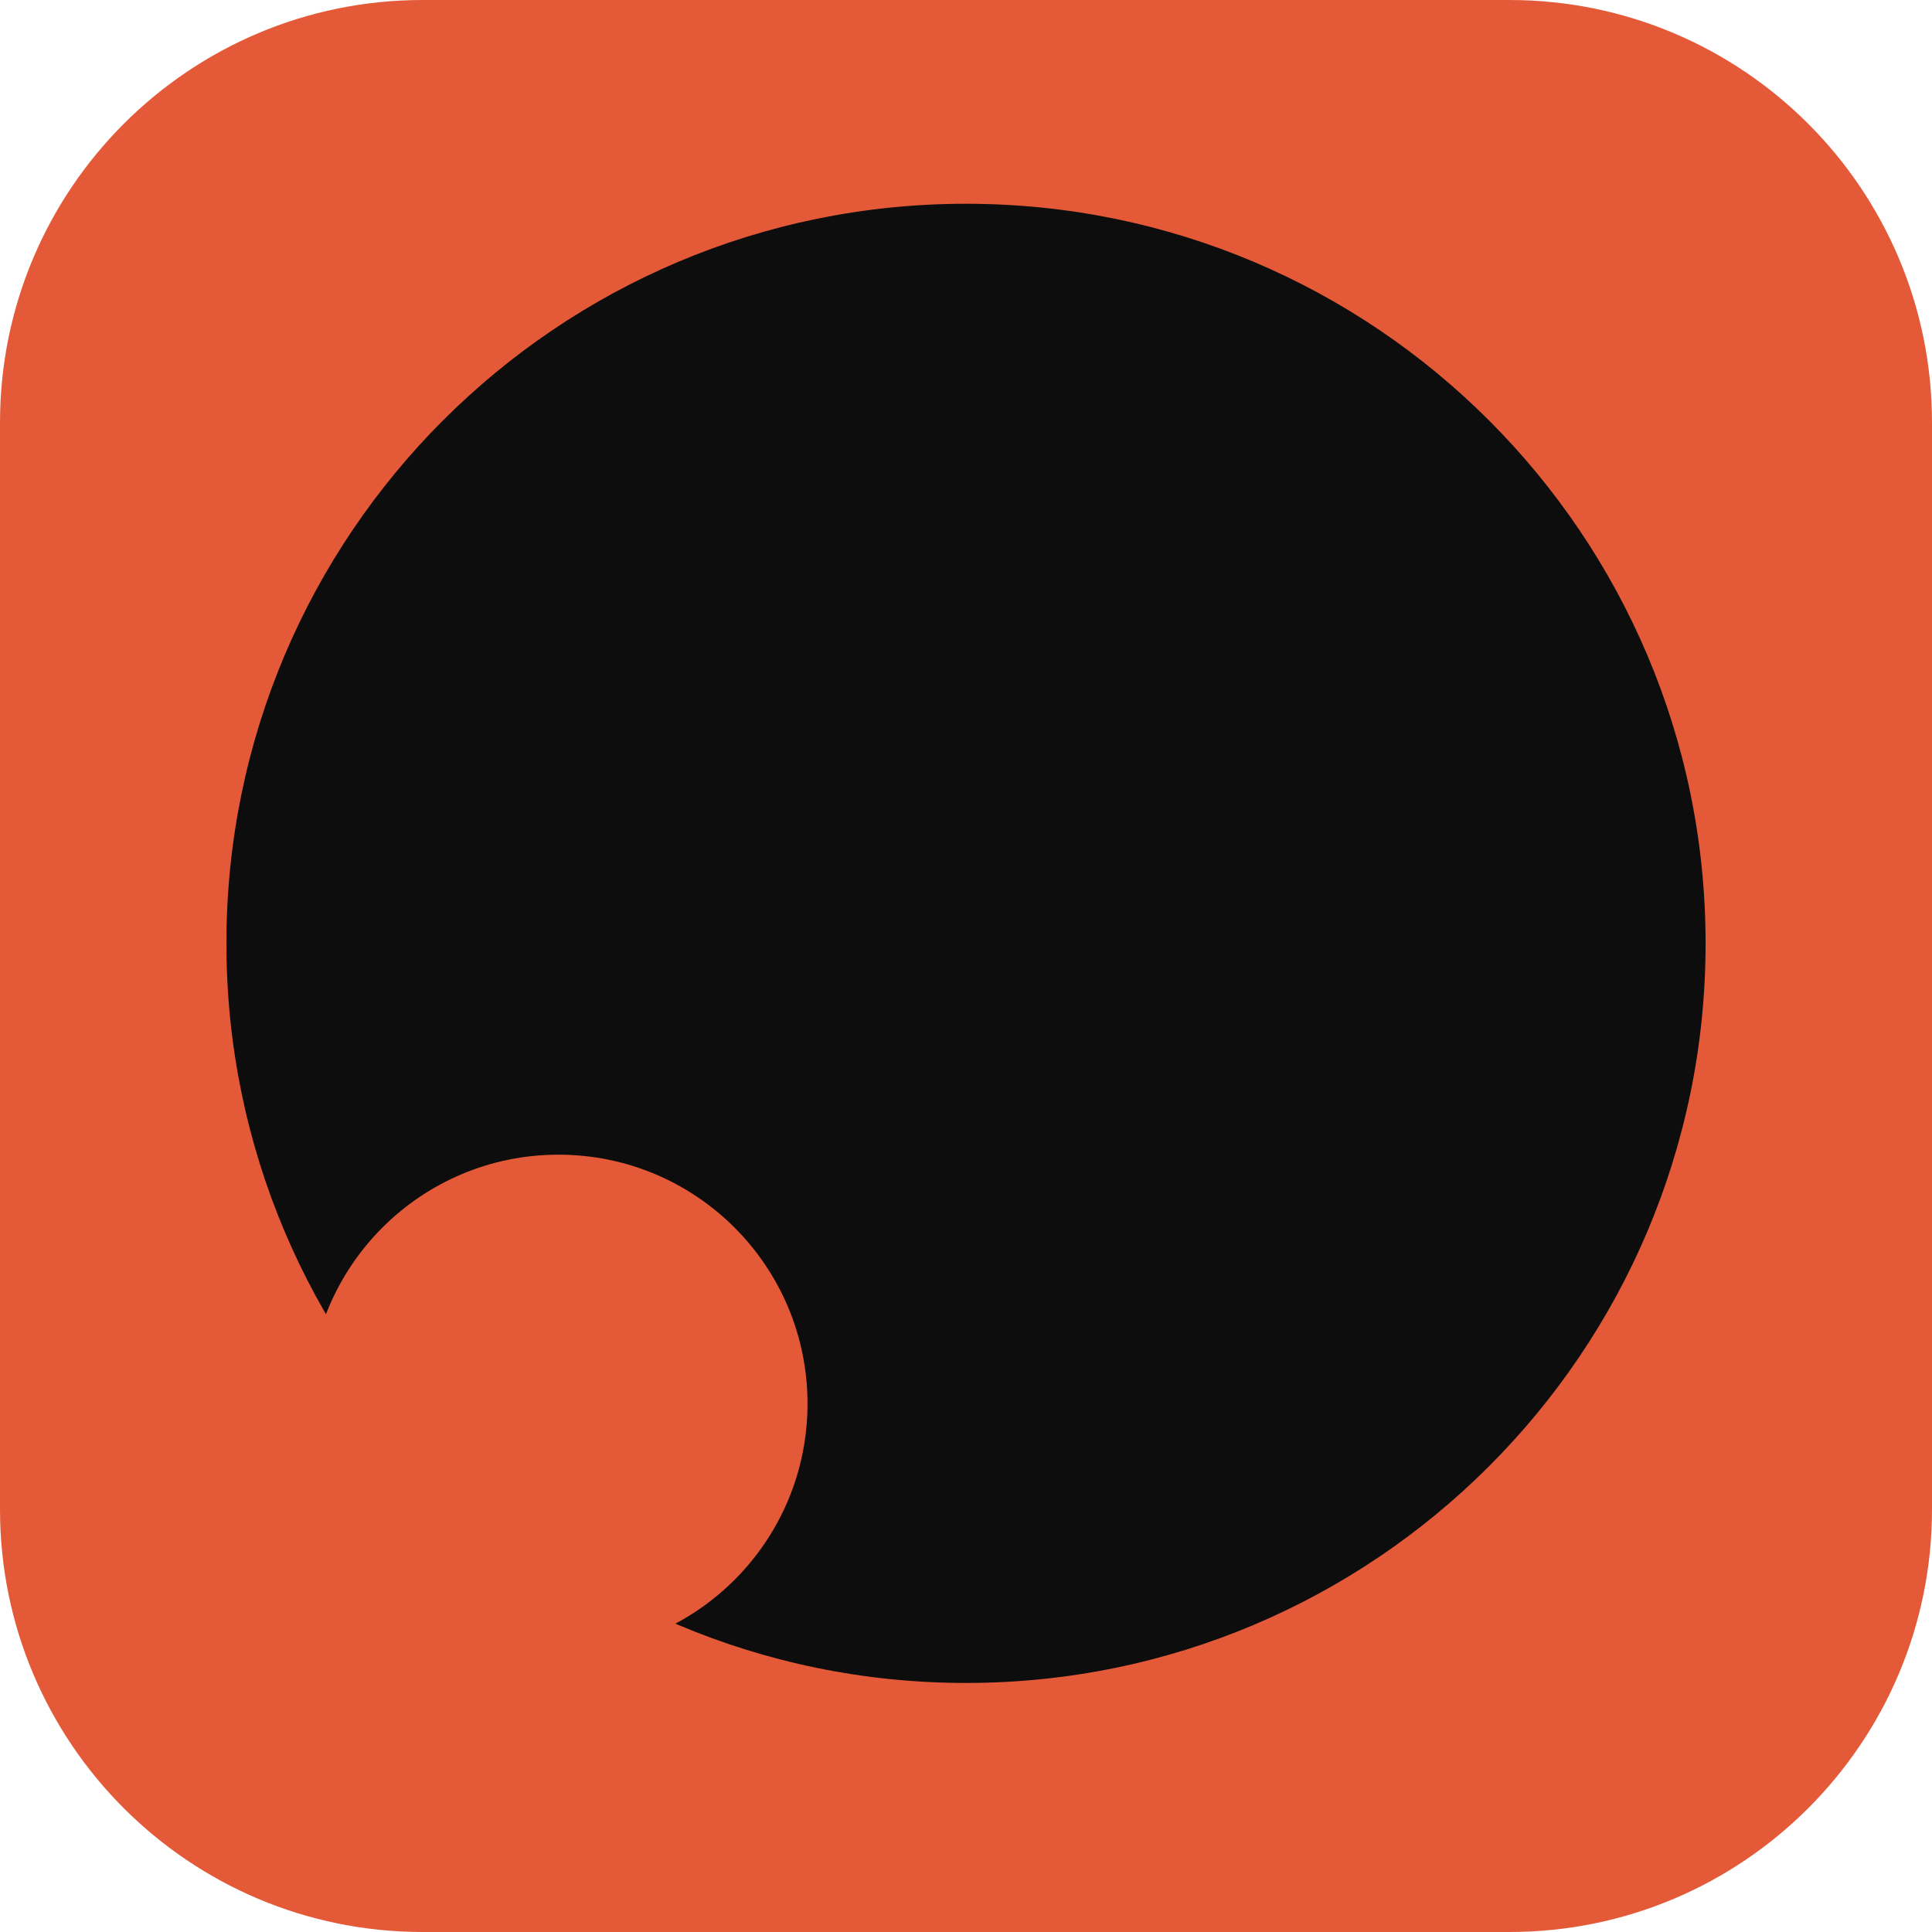
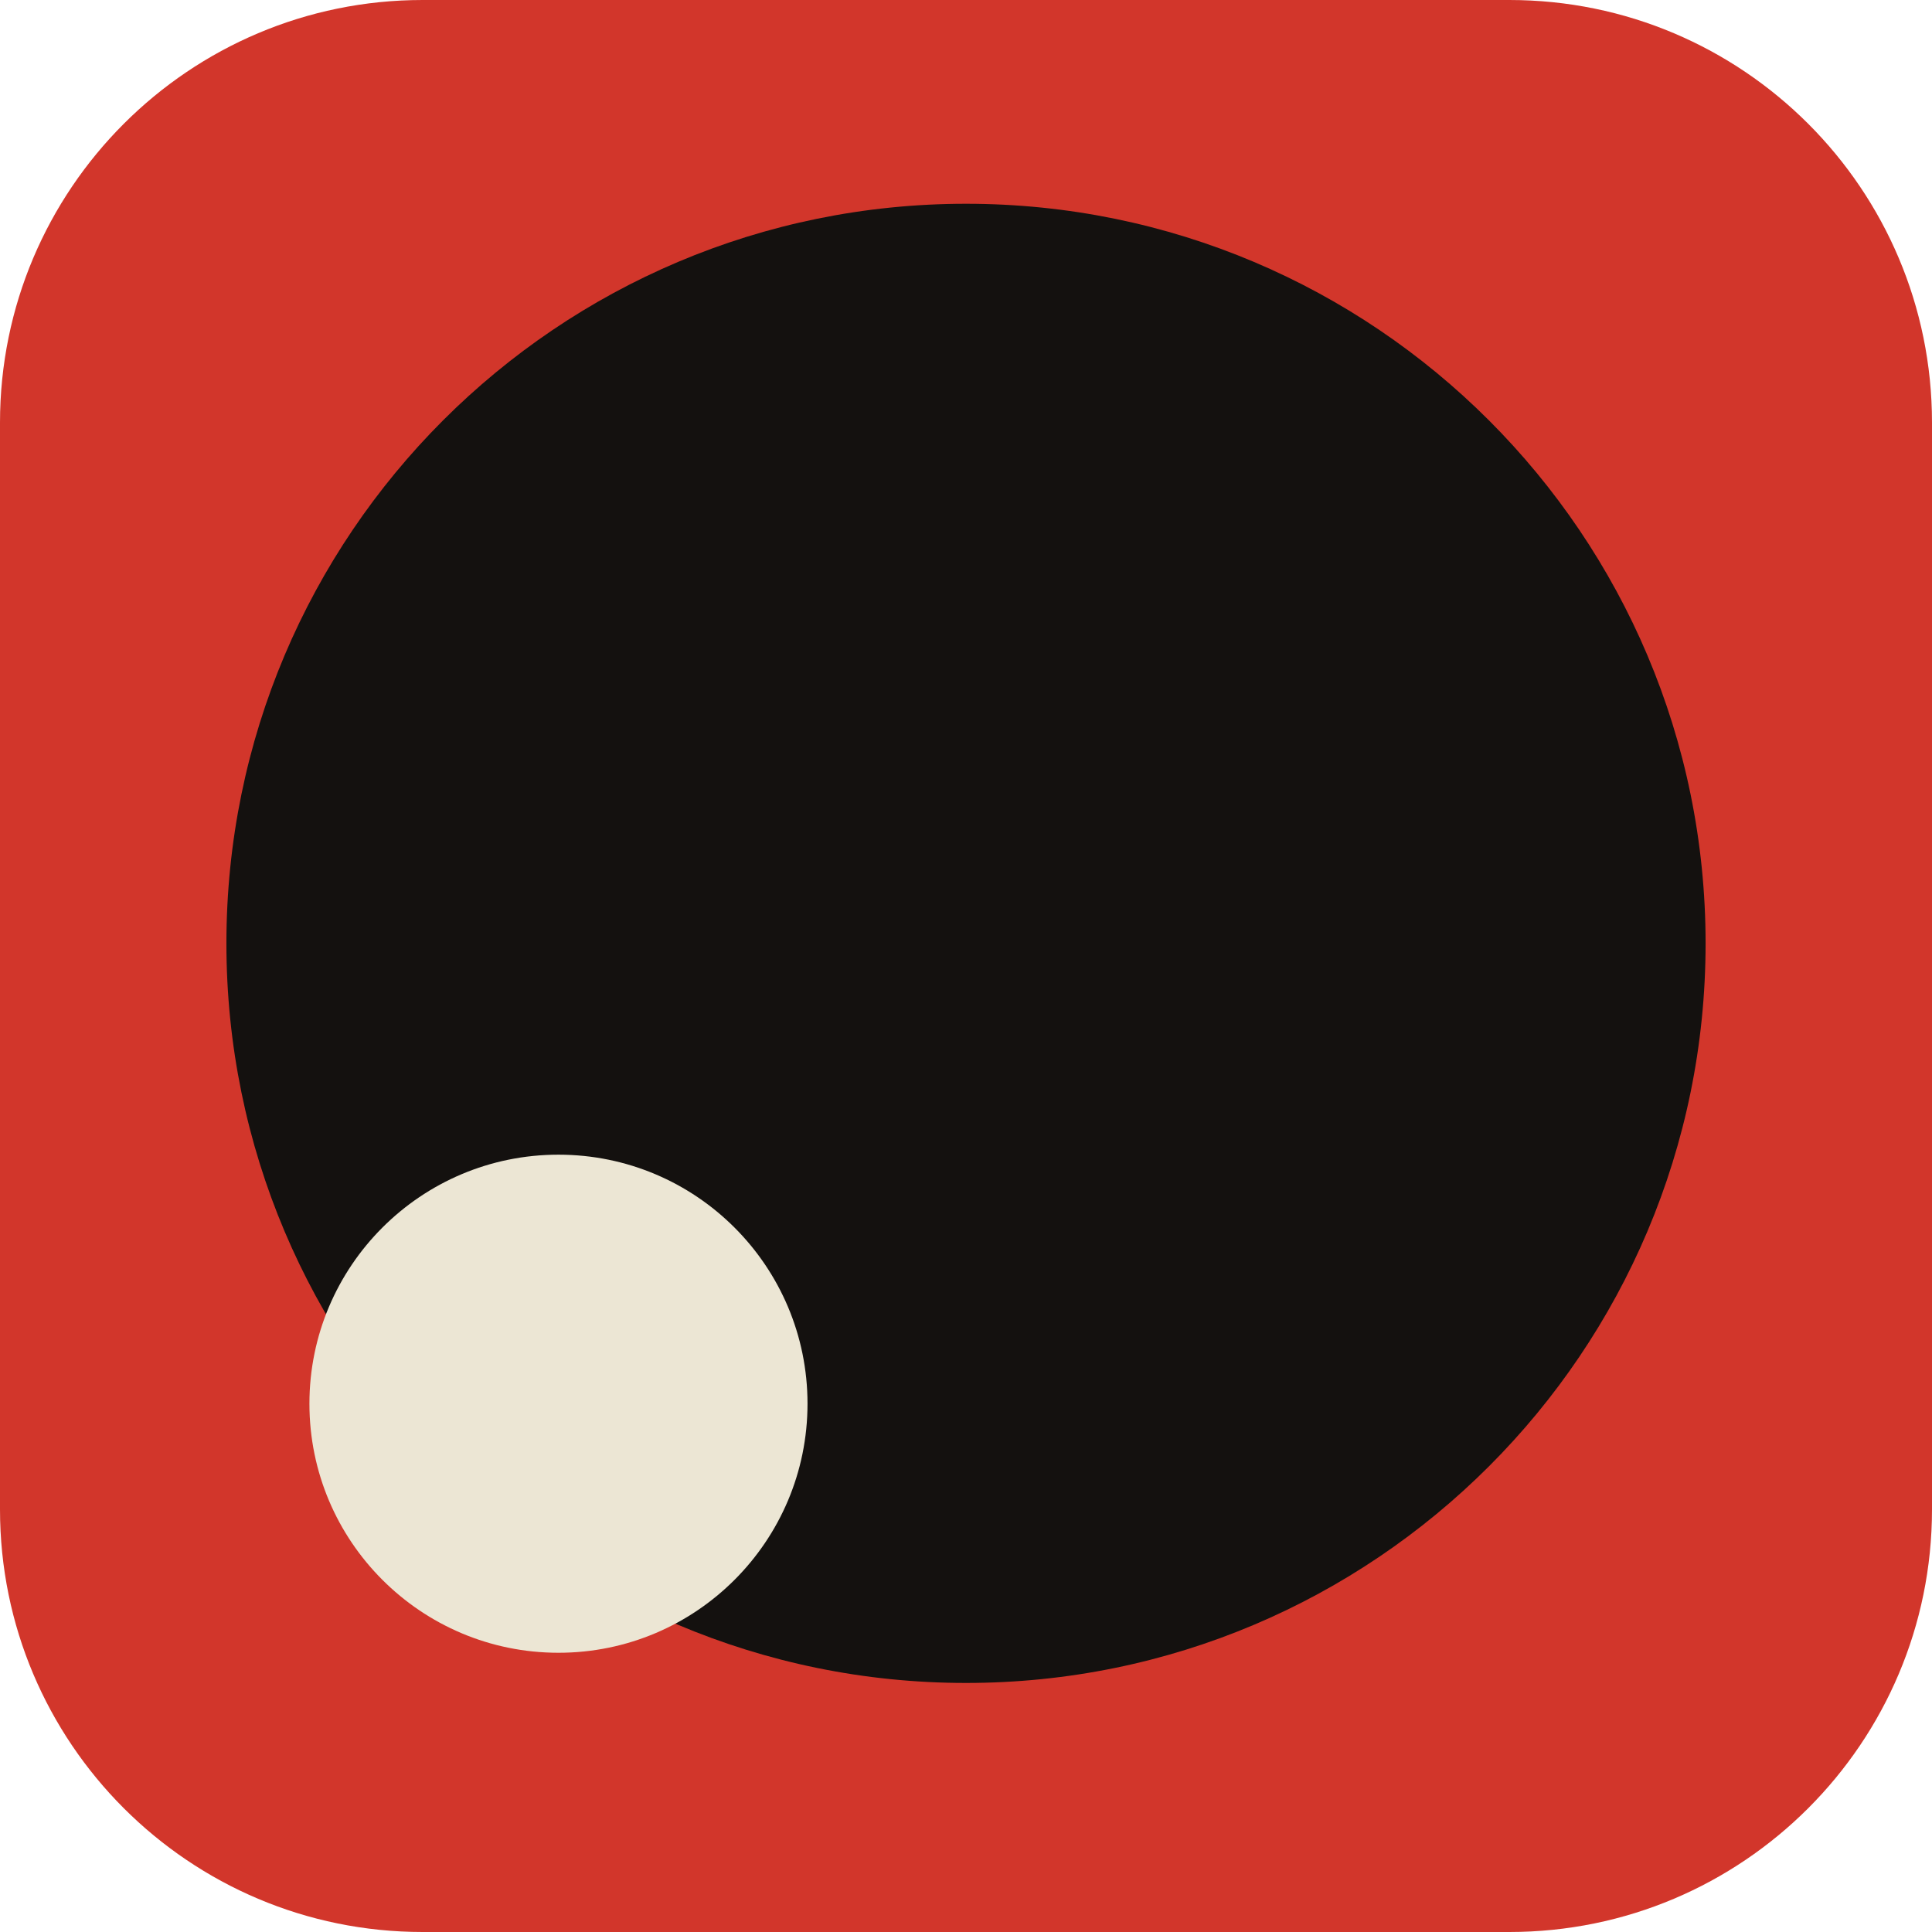
<svg xmlns="http://www.w3.org/2000/svg" viewBox="0 0 512 512">
-   <rect width="512" height="512" rx="112" fill="#e45a38" />
-   <circle cx="256" cy="250" r="196" fill="#0d0d0d" />
-   <circle cx="148" cy="372" r="66" fill="#e45a38" />
+   <rect width="512" height="512" rx="112" fill="#d2362b" />
+   <circle cx="256" cy="250" r="196" fill="#14110f" />
+   <circle cx="148" cy="372" r="66" fill="#ece6d4" />
</svg>
